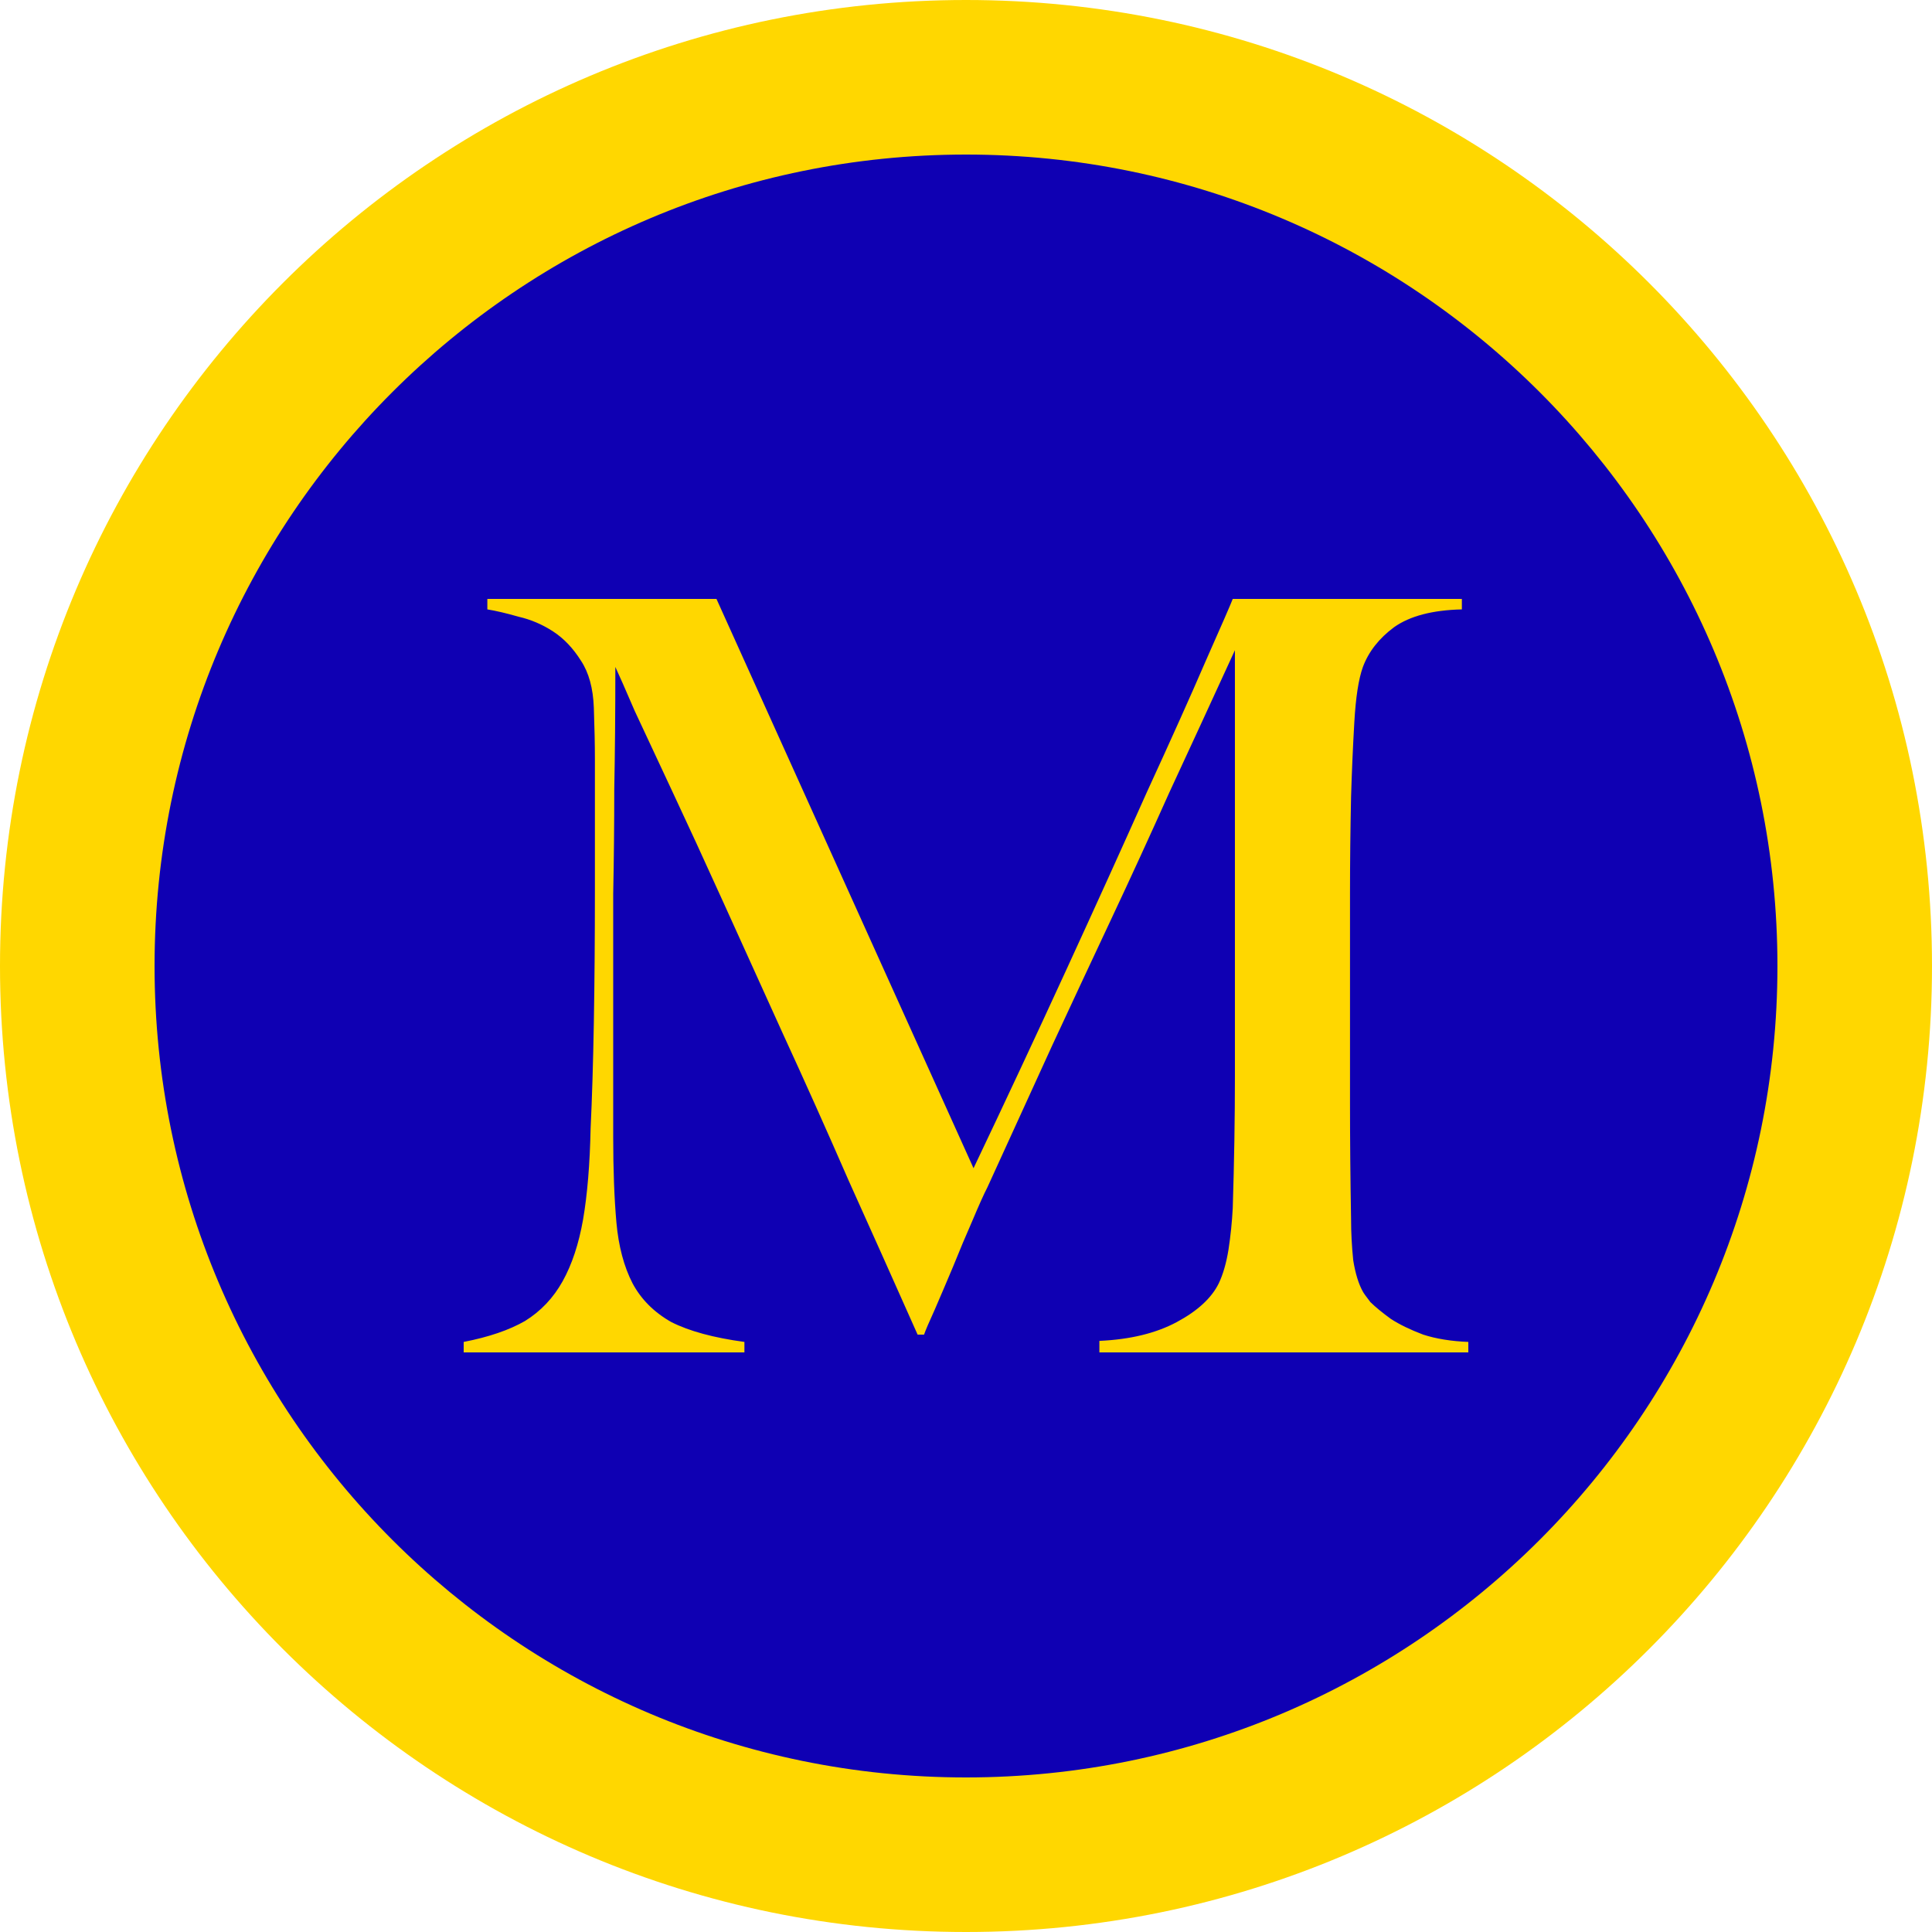
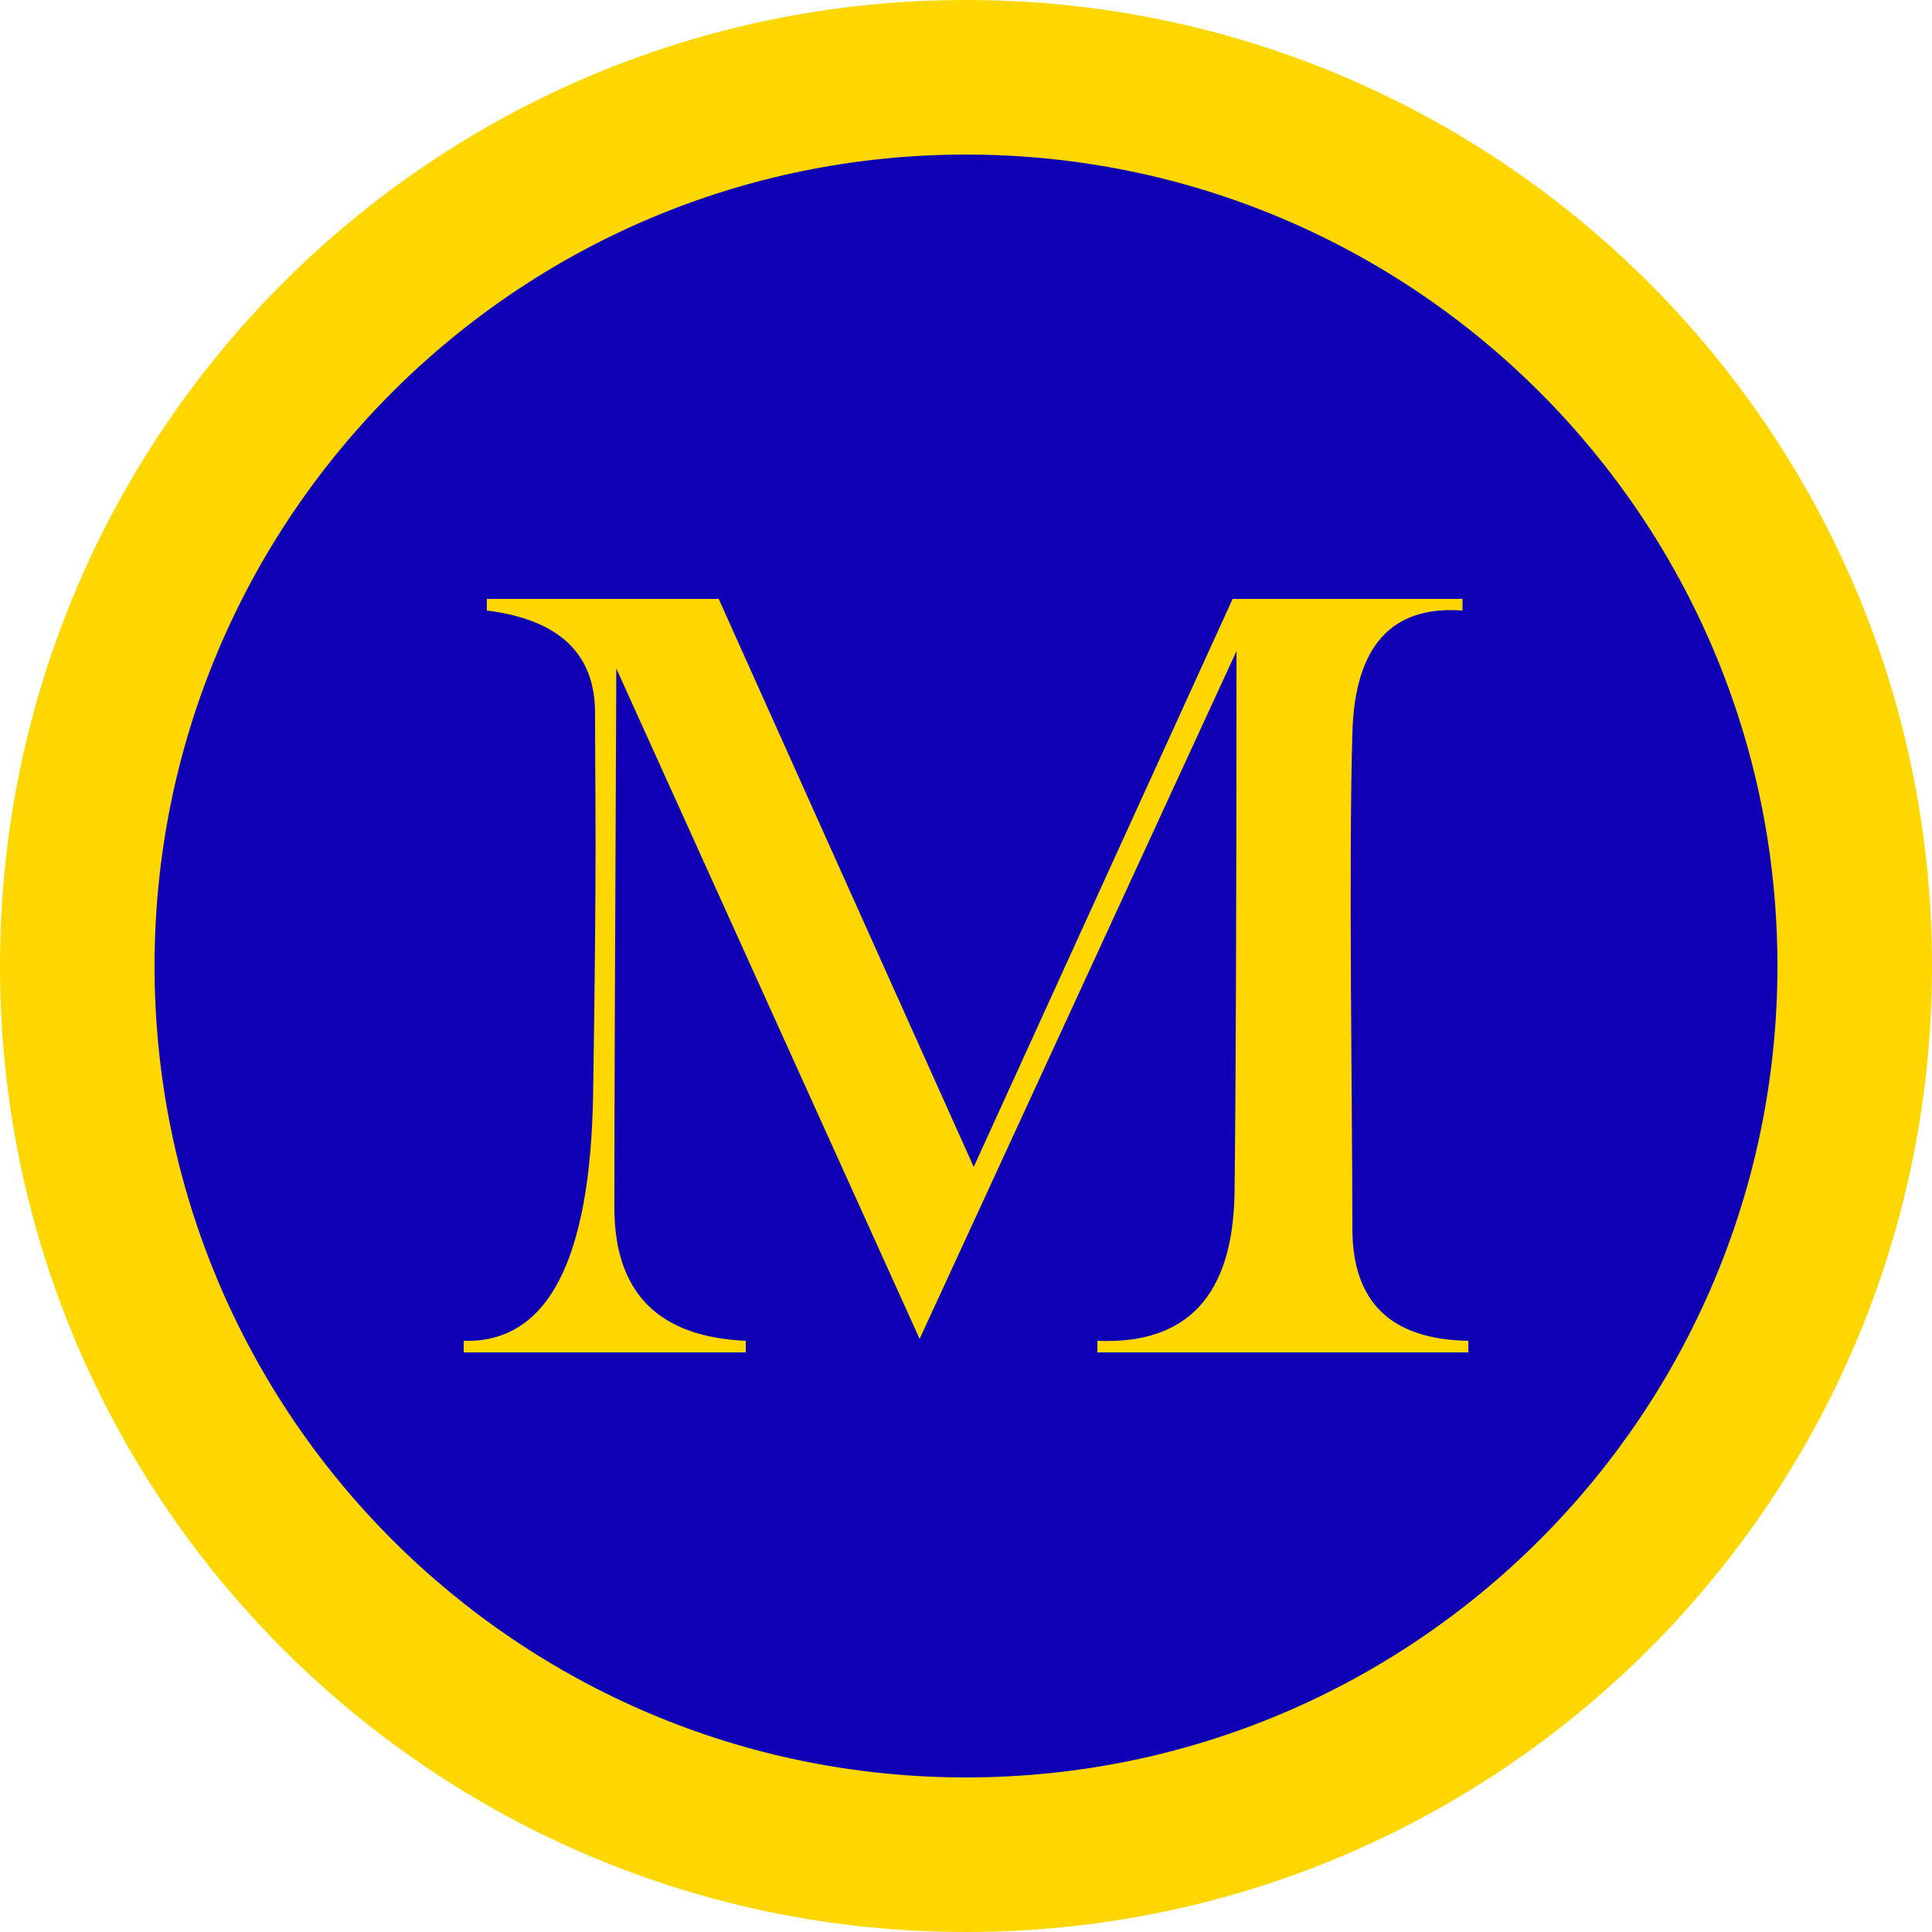
- <svg xmlns="http://www.w3.org/2000/svg" width="100" height="100" viewBox="0 0 100 100" fill="none">
-   <circle cx="50" cy="50" r="50" fill="#FFD700" />
-   <circle cx="50" cy="50" r="42" fill="#0F00B3" />
-   <path d="M76 70V69.458C75.109 69.422 74.33 69.296 73.662 69.079C72.994 68.826 72.437 68.556 71.991 68.267C71.546 67.942 71.193 67.653 70.934 67.4C70.711 67.111 70.581 66.931 70.544 66.858C70.321 66.461 70.154 65.919 70.043 65.233C69.969 64.511 69.931 63.807 69.931 63.121C69.894 60.99 69.876 58.968 69.876 57.054C69.876 55.104 69.876 53.154 69.876 51.204C69.876 49.543 69.876 47.9 69.876 46.275C69.876 44.65 69.894 42.971 69.931 41.237C69.969 39.974 70.024 38.692 70.099 37.392C70.173 36.092 70.321 35.135 70.544 34.521C70.841 33.726 71.379 33.04 72.159 32.462C72.975 31.885 74.144 31.578 75.666 31.542V31H63.807C63.696 31.289 63.232 32.354 62.415 34.196C61.636 36.001 60.615 38.276 59.353 41.021C58.129 43.765 56.737 46.835 55.178 50.229C53.619 53.624 52.023 57.036 50.39 60.467L37.084 31H25.225V31.542C25.67 31.614 26.208 31.74 26.839 31.921C27.47 32.065 28.064 32.318 28.621 32.679C29.178 33.04 29.66 33.546 30.069 34.196C30.477 34.81 30.7 35.622 30.737 36.633C30.774 37.681 30.792 38.565 30.792 39.288C30.792 40.01 30.792 40.714 30.792 41.4C30.792 42.05 30.792 42.736 30.792 43.458C30.792 44.181 30.792 45.065 30.792 46.112C30.792 48.532 30.774 50.807 30.737 52.938C30.7 55.032 30.644 56.856 30.57 58.408C30.532 60.25 30.403 61.821 30.18 63.121C29.957 64.385 29.605 65.45 29.122 66.317C28.64 67.183 27.99 67.869 27.173 68.375C26.357 68.844 25.299 69.206 24 69.458V70H38.531V69.458C36.935 69.242 35.673 68.899 34.745 68.429C33.854 67.924 33.186 67.256 32.741 66.425C32.295 65.558 32.017 64.511 31.906 63.283C31.794 62.019 31.739 60.539 31.739 58.842C31.739 56.206 31.739 53.894 31.739 51.908C31.739 49.922 31.739 48.044 31.739 46.275C31.776 44.469 31.794 42.664 31.794 40.858C31.831 39.017 31.85 36.904 31.85 34.521C32.036 34.918 32.37 35.676 32.852 36.796C33.372 37.915 34.021 39.306 34.801 40.967C35.58 42.628 36.453 44.524 37.418 46.654C38.383 48.785 39.422 51.078 40.535 53.533C41.649 55.953 42.781 58.481 43.931 61.117C45.119 63.753 46.307 66.407 47.495 69.079H47.829C47.903 68.862 48.089 68.429 48.385 67.779C48.682 67.093 48.998 66.353 49.332 65.558C49.666 64.728 50 63.933 50.334 63.175C50.668 62.381 50.928 61.803 51.114 61.442C52.338 58.769 53.452 56.332 54.454 54.129C55.493 51.89 56.514 49.706 57.516 47.575C58.518 45.444 59.52 43.26 60.523 41.021C61.562 38.782 62.694 36.326 63.919 33.654V48.983C63.919 51.294 63.919 53.533 63.919 55.7C63.919 57.867 63.882 60.142 63.807 62.525C63.77 63.247 63.696 63.969 63.585 64.692C63.473 65.378 63.306 65.956 63.084 66.425C62.712 67.183 61.989 67.851 60.912 68.429C59.836 69.007 58.5 69.332 56.904 69.404V70H76Z" fill="#FFD700" />
+ <svg xmlns="http://www.w3.org/2000/svg" width="100px" height="100px" viewBox="0 0 100 100" version="1.1">
+   <g id="MAXI" stroke="none" stroke-width="1" fill="none" fill-rule="evenodd">
+     <circle id="Oval" fill="#FFD700" cx="50" cy="50" r="50" />
+     <circle id="Oval-Copy-2" fill="#0F00B3" cx="50" cy="50" r="42" />
+     <path d="M50.4,60.4 L63.8,31 L75.7,31 L75.7,31.6 C72.033,31.333 70.133,33.433 70,37.9 C69.8,44.6 70,57.9 70,63.6 C70,67.4 72,69.333 76,69.4 L76,70 L56.8,70 L56.8,69.4 C61.467,69.6 63.833,67.033 63.9,61.7 C63.967,56.367 64,47.033 64,33.7 L47.6,69.3 L31.9,34.6 C31.833,48.8 31.8,58.1 31.8,62.5 C31.8,66.9 34.067,69.2 38.6,69.4 L38.6,70 L24,70 L24,69.4 C28.333,69.533 30.567,65.267 30.7,56.6 C30.9,43.6 30.8,41.5 30.8,36.9 C30.8,33.833 28.933,32.067 25.2,31.6 L25.2,31 L37.2,31 L50.4,60.4 Z" id="Path-3" fill="#FFD700" />
+   </g>
</svg>
